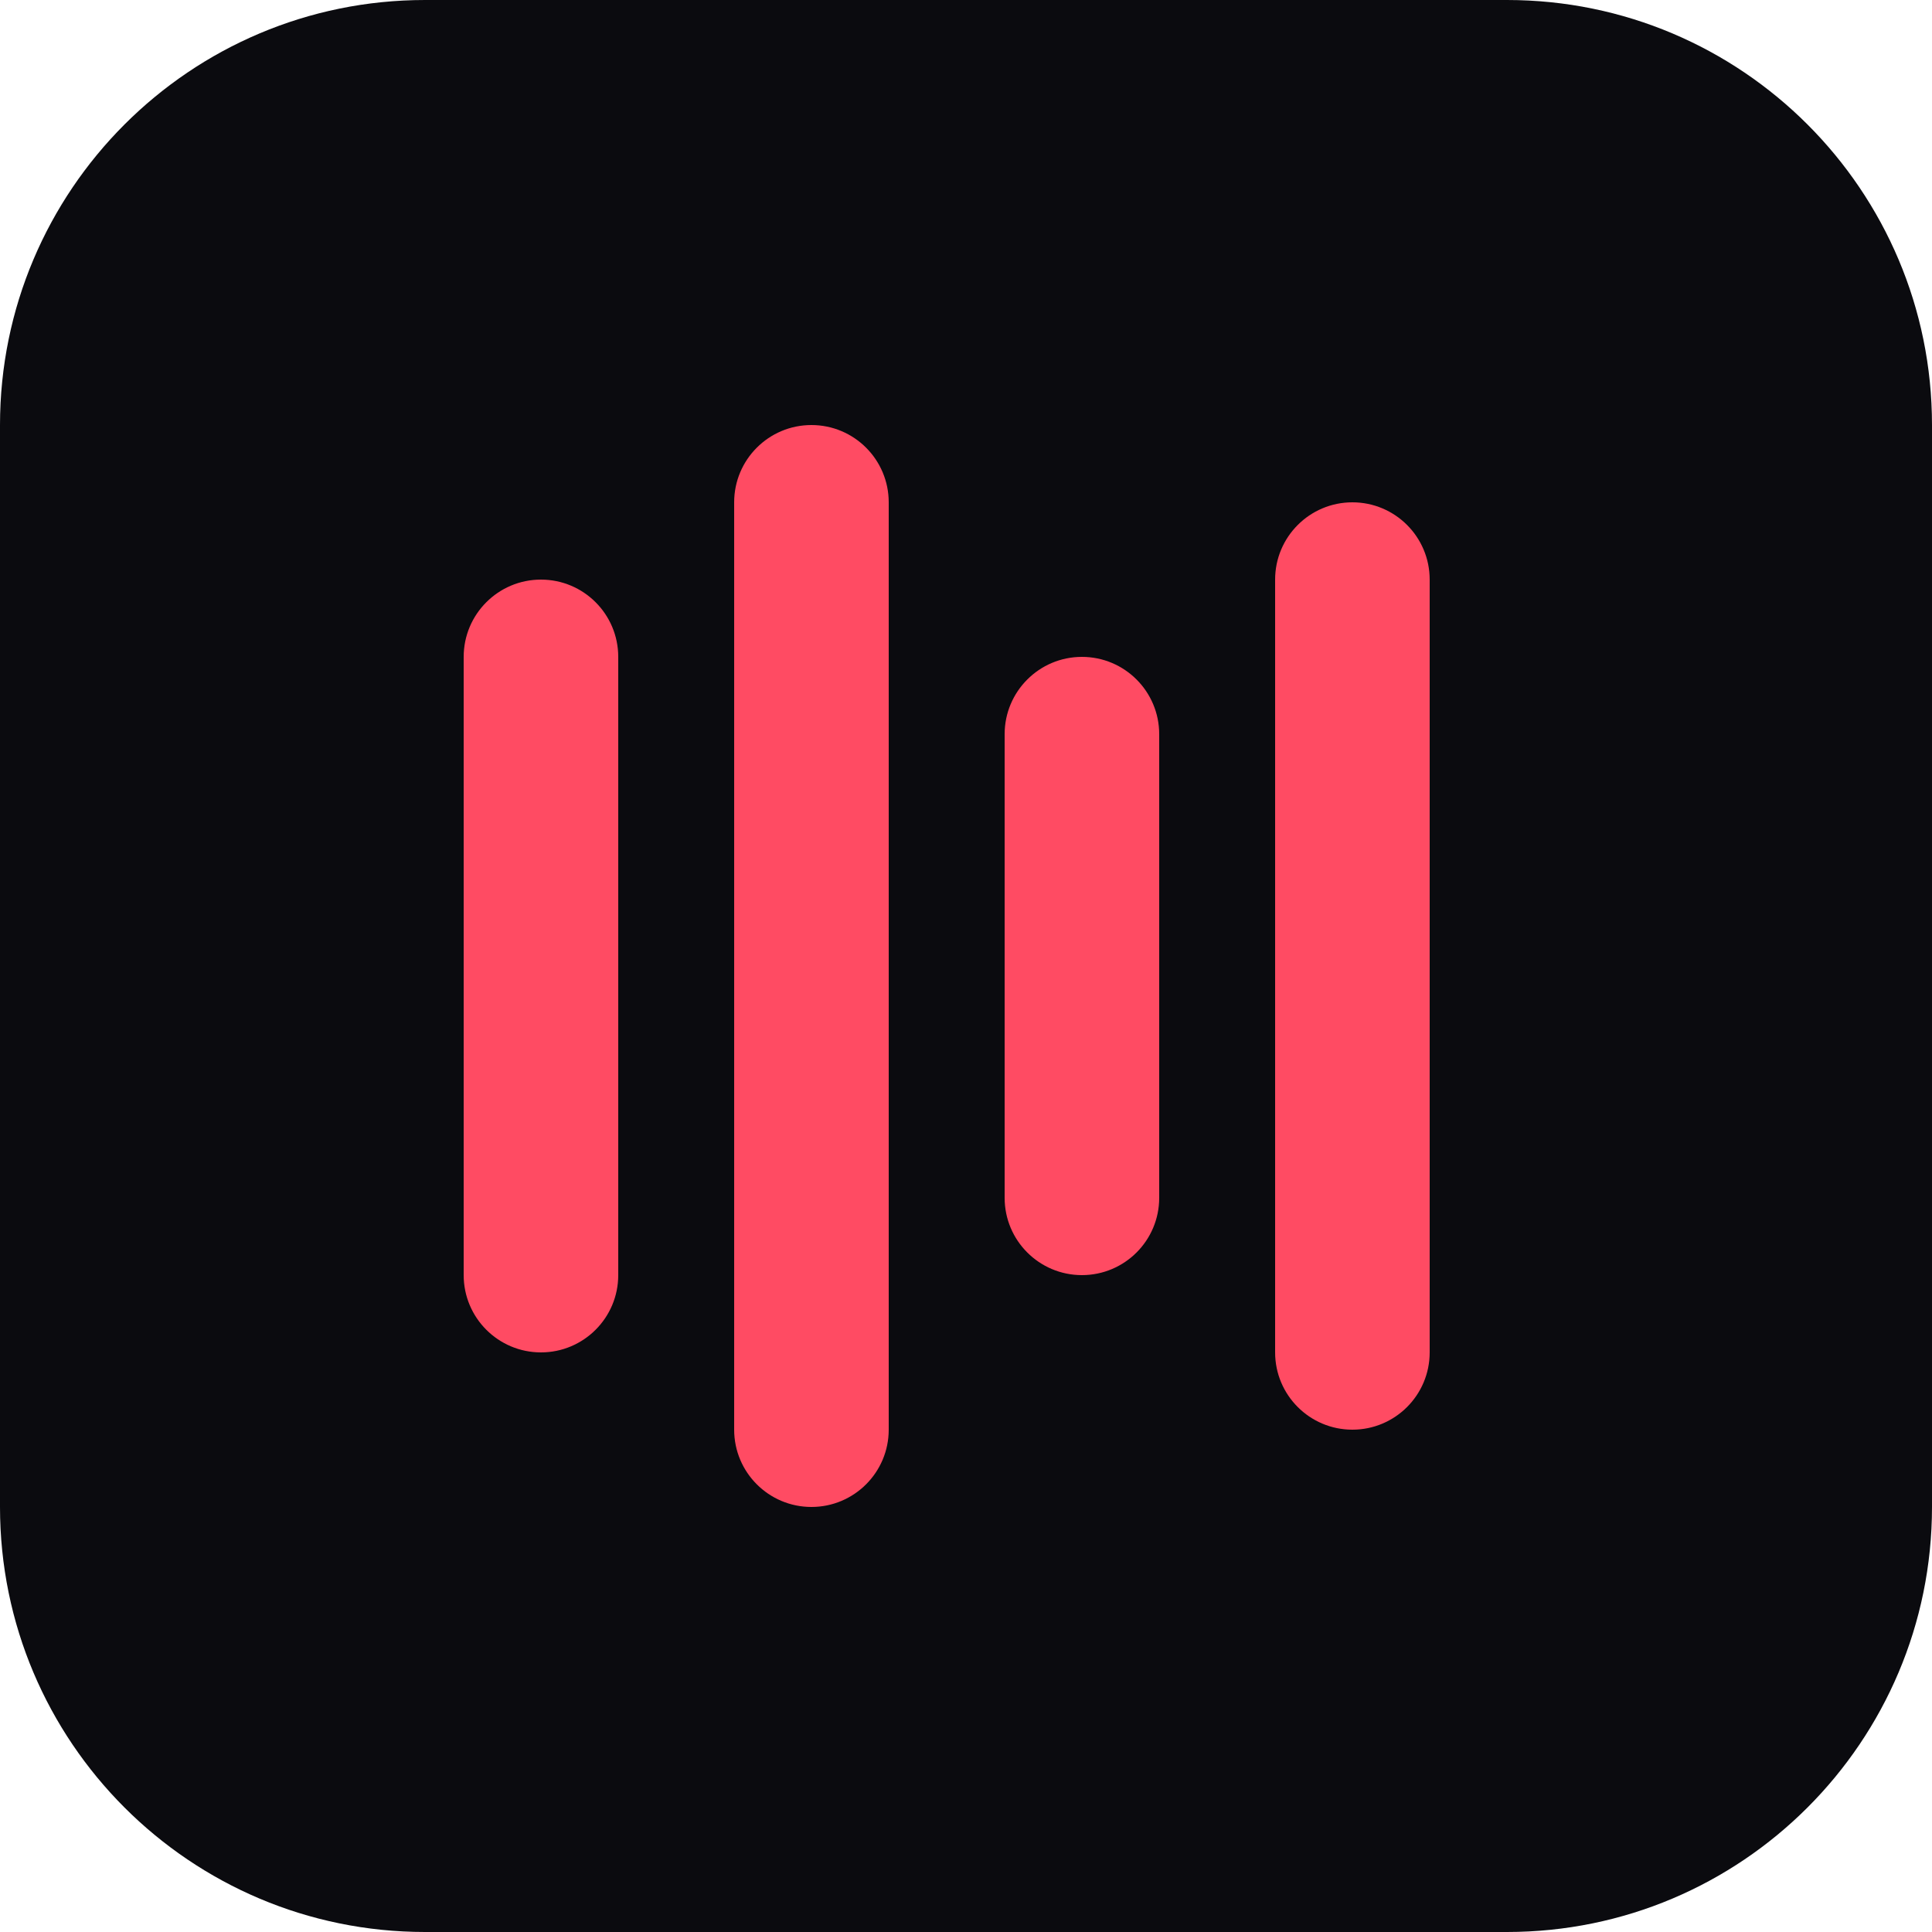
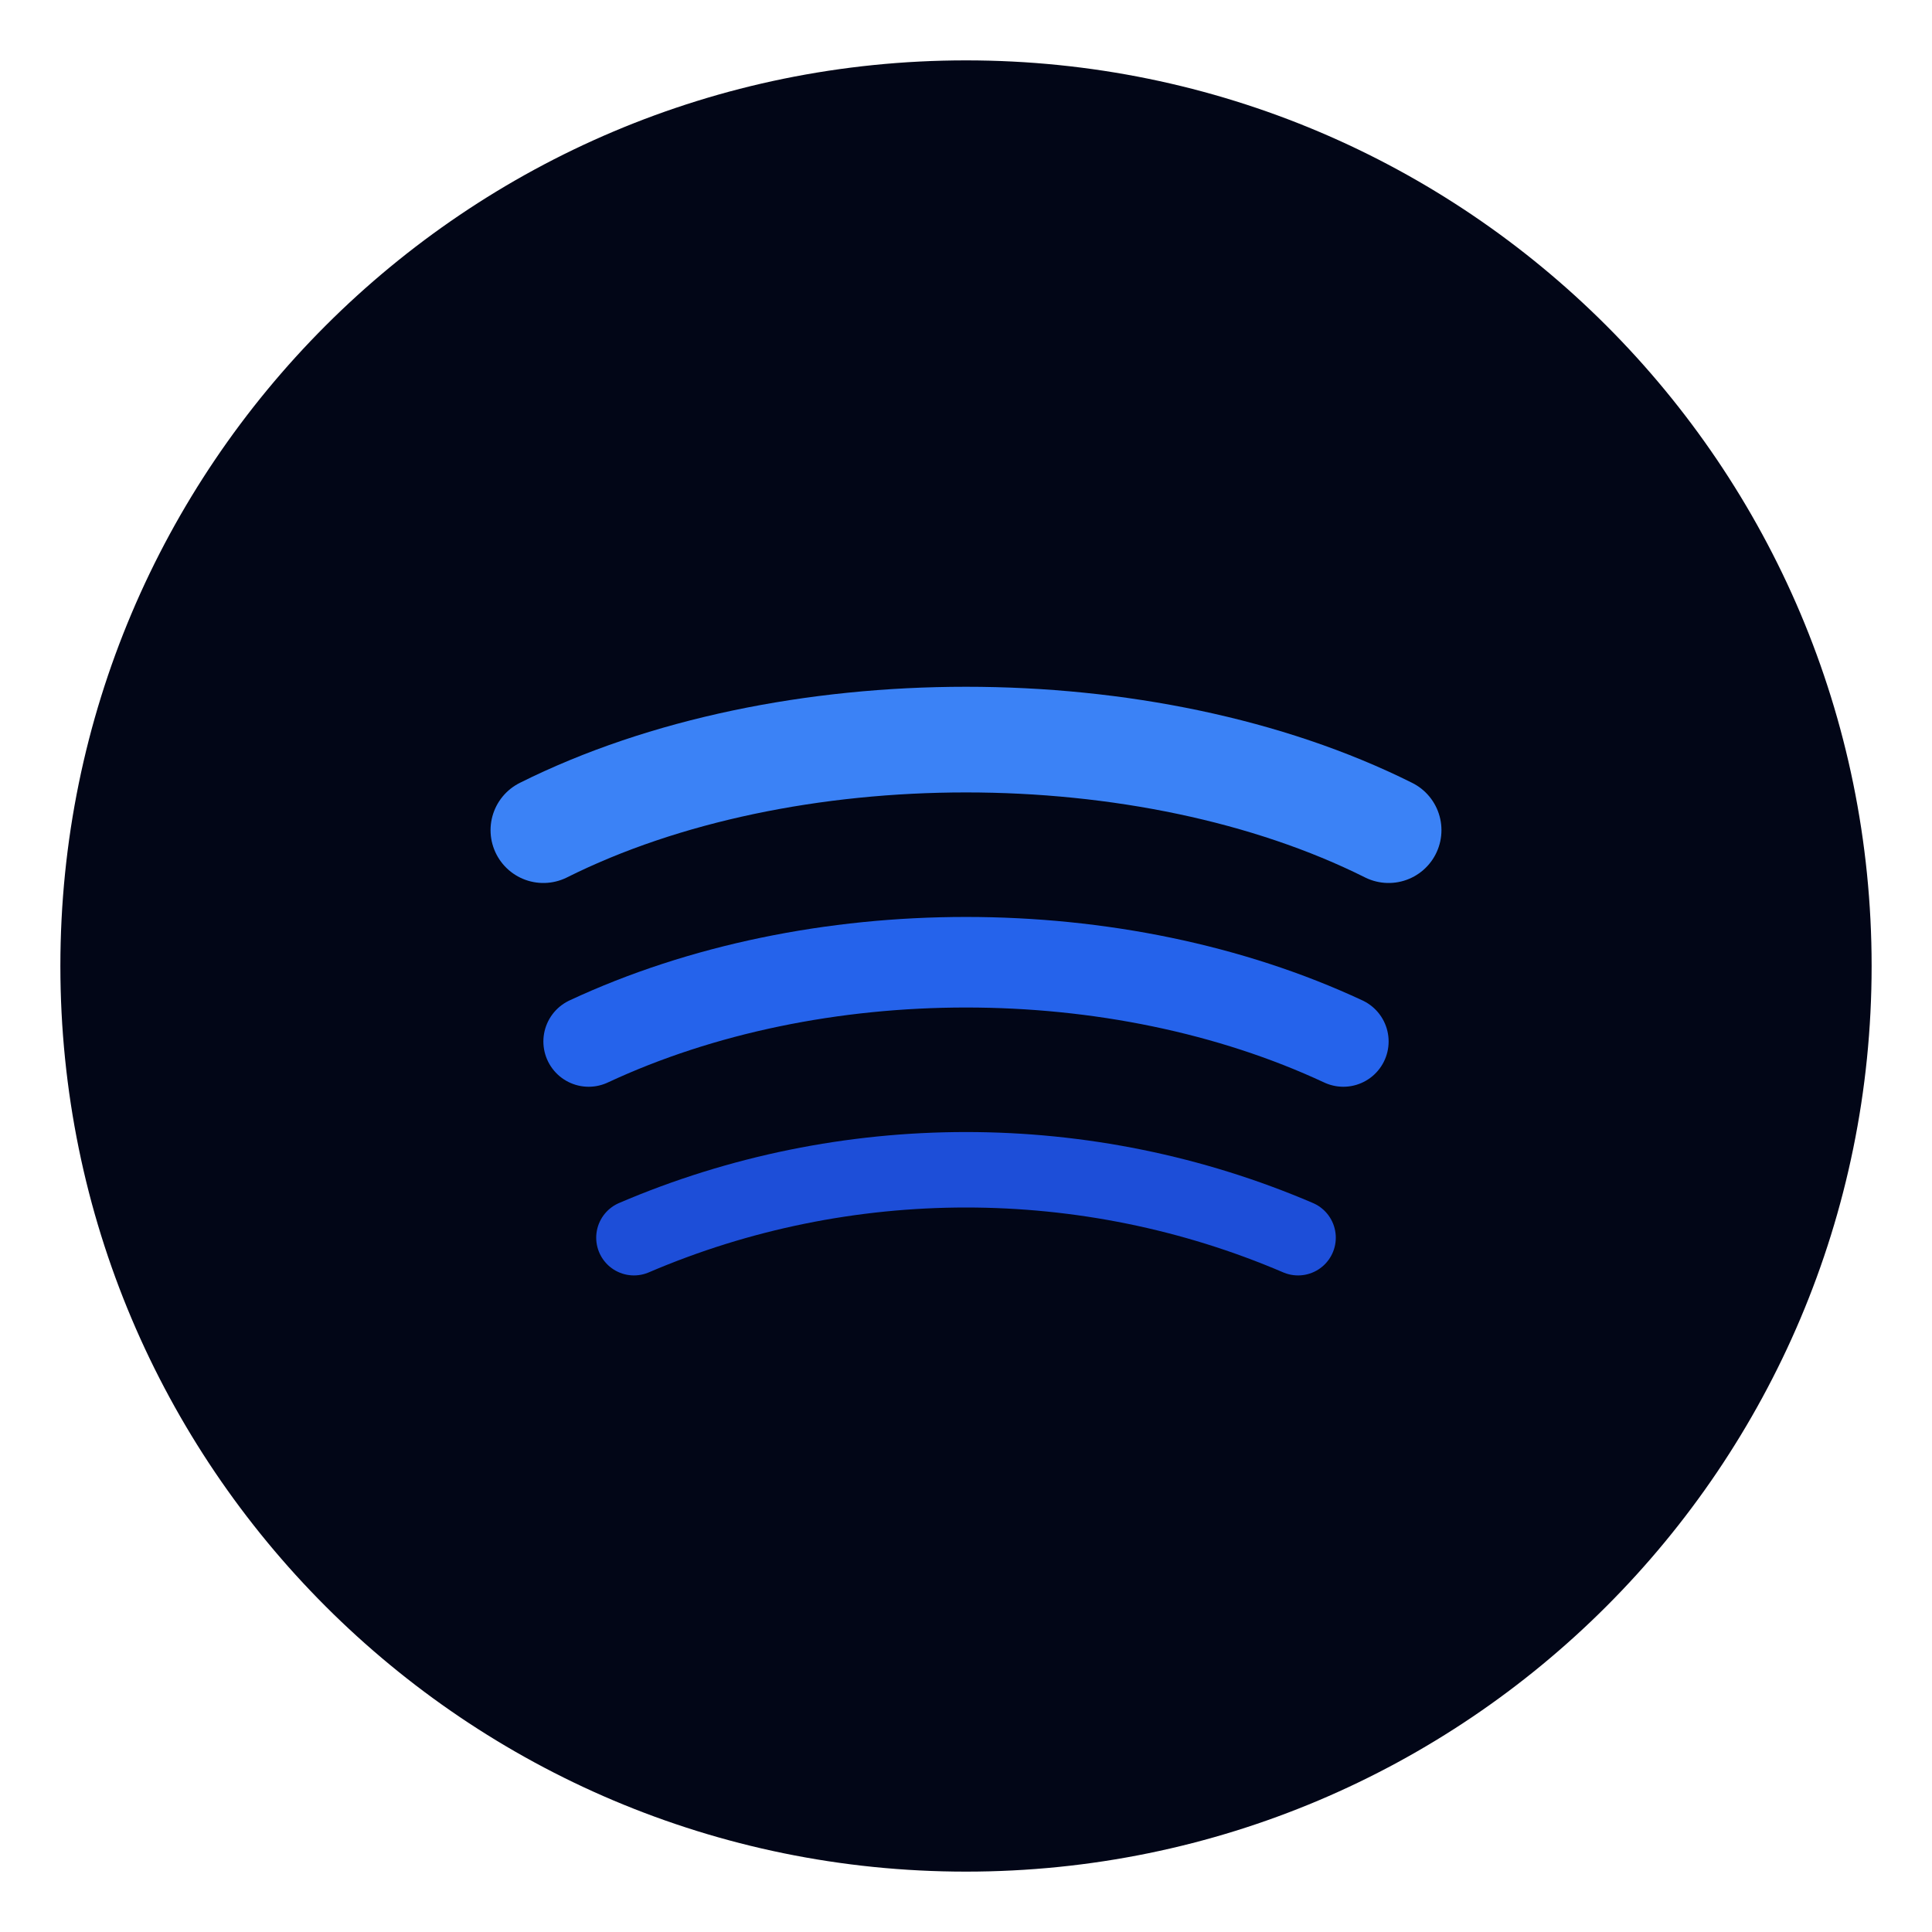
- <svg xmlns="http://www.w3.org/2000/svg" viewBox="0 0 100 100">
-   <rect width="100" height="100" rx="22" fill="#0b0b0f" />
-   <g fill="#FF4B63">
-     <rect x="24" y="30" width="8" height="40" rx="4" />
-     <rect x="38" y="22" width="8" height="56" rx="4" />
-     <rect x="52" y="34" width="8" height="32" rx="4" />
-     <rect x="66" y="26" width="8" height="48" rx="4" />
-   </g>
+ <svg xmlns="http://www.w3.org/2000/svg" width="256" height="256" viewBox="0 0 256 256">
+   <circle cx="128" cy="128" r="120" fill="#020617" />
+   <path d="M72 110        C104 94, 152 94, 184 110" fill="none" stroke="#3b82f6" stroke-width="14" stroke-linecap="round" />
+   <path d="M78 138        C108 124, 148 124, 178 138" fill="none" stroke="#2563eb" stroke-width="12" stroke-linecap="round" />
+   <path d="M84 164        C112 152, 144 152, 172 164" fill="none" stroke="#1d4ed8" stroke-width="10" stroke-linecap="round" />
</svg>
